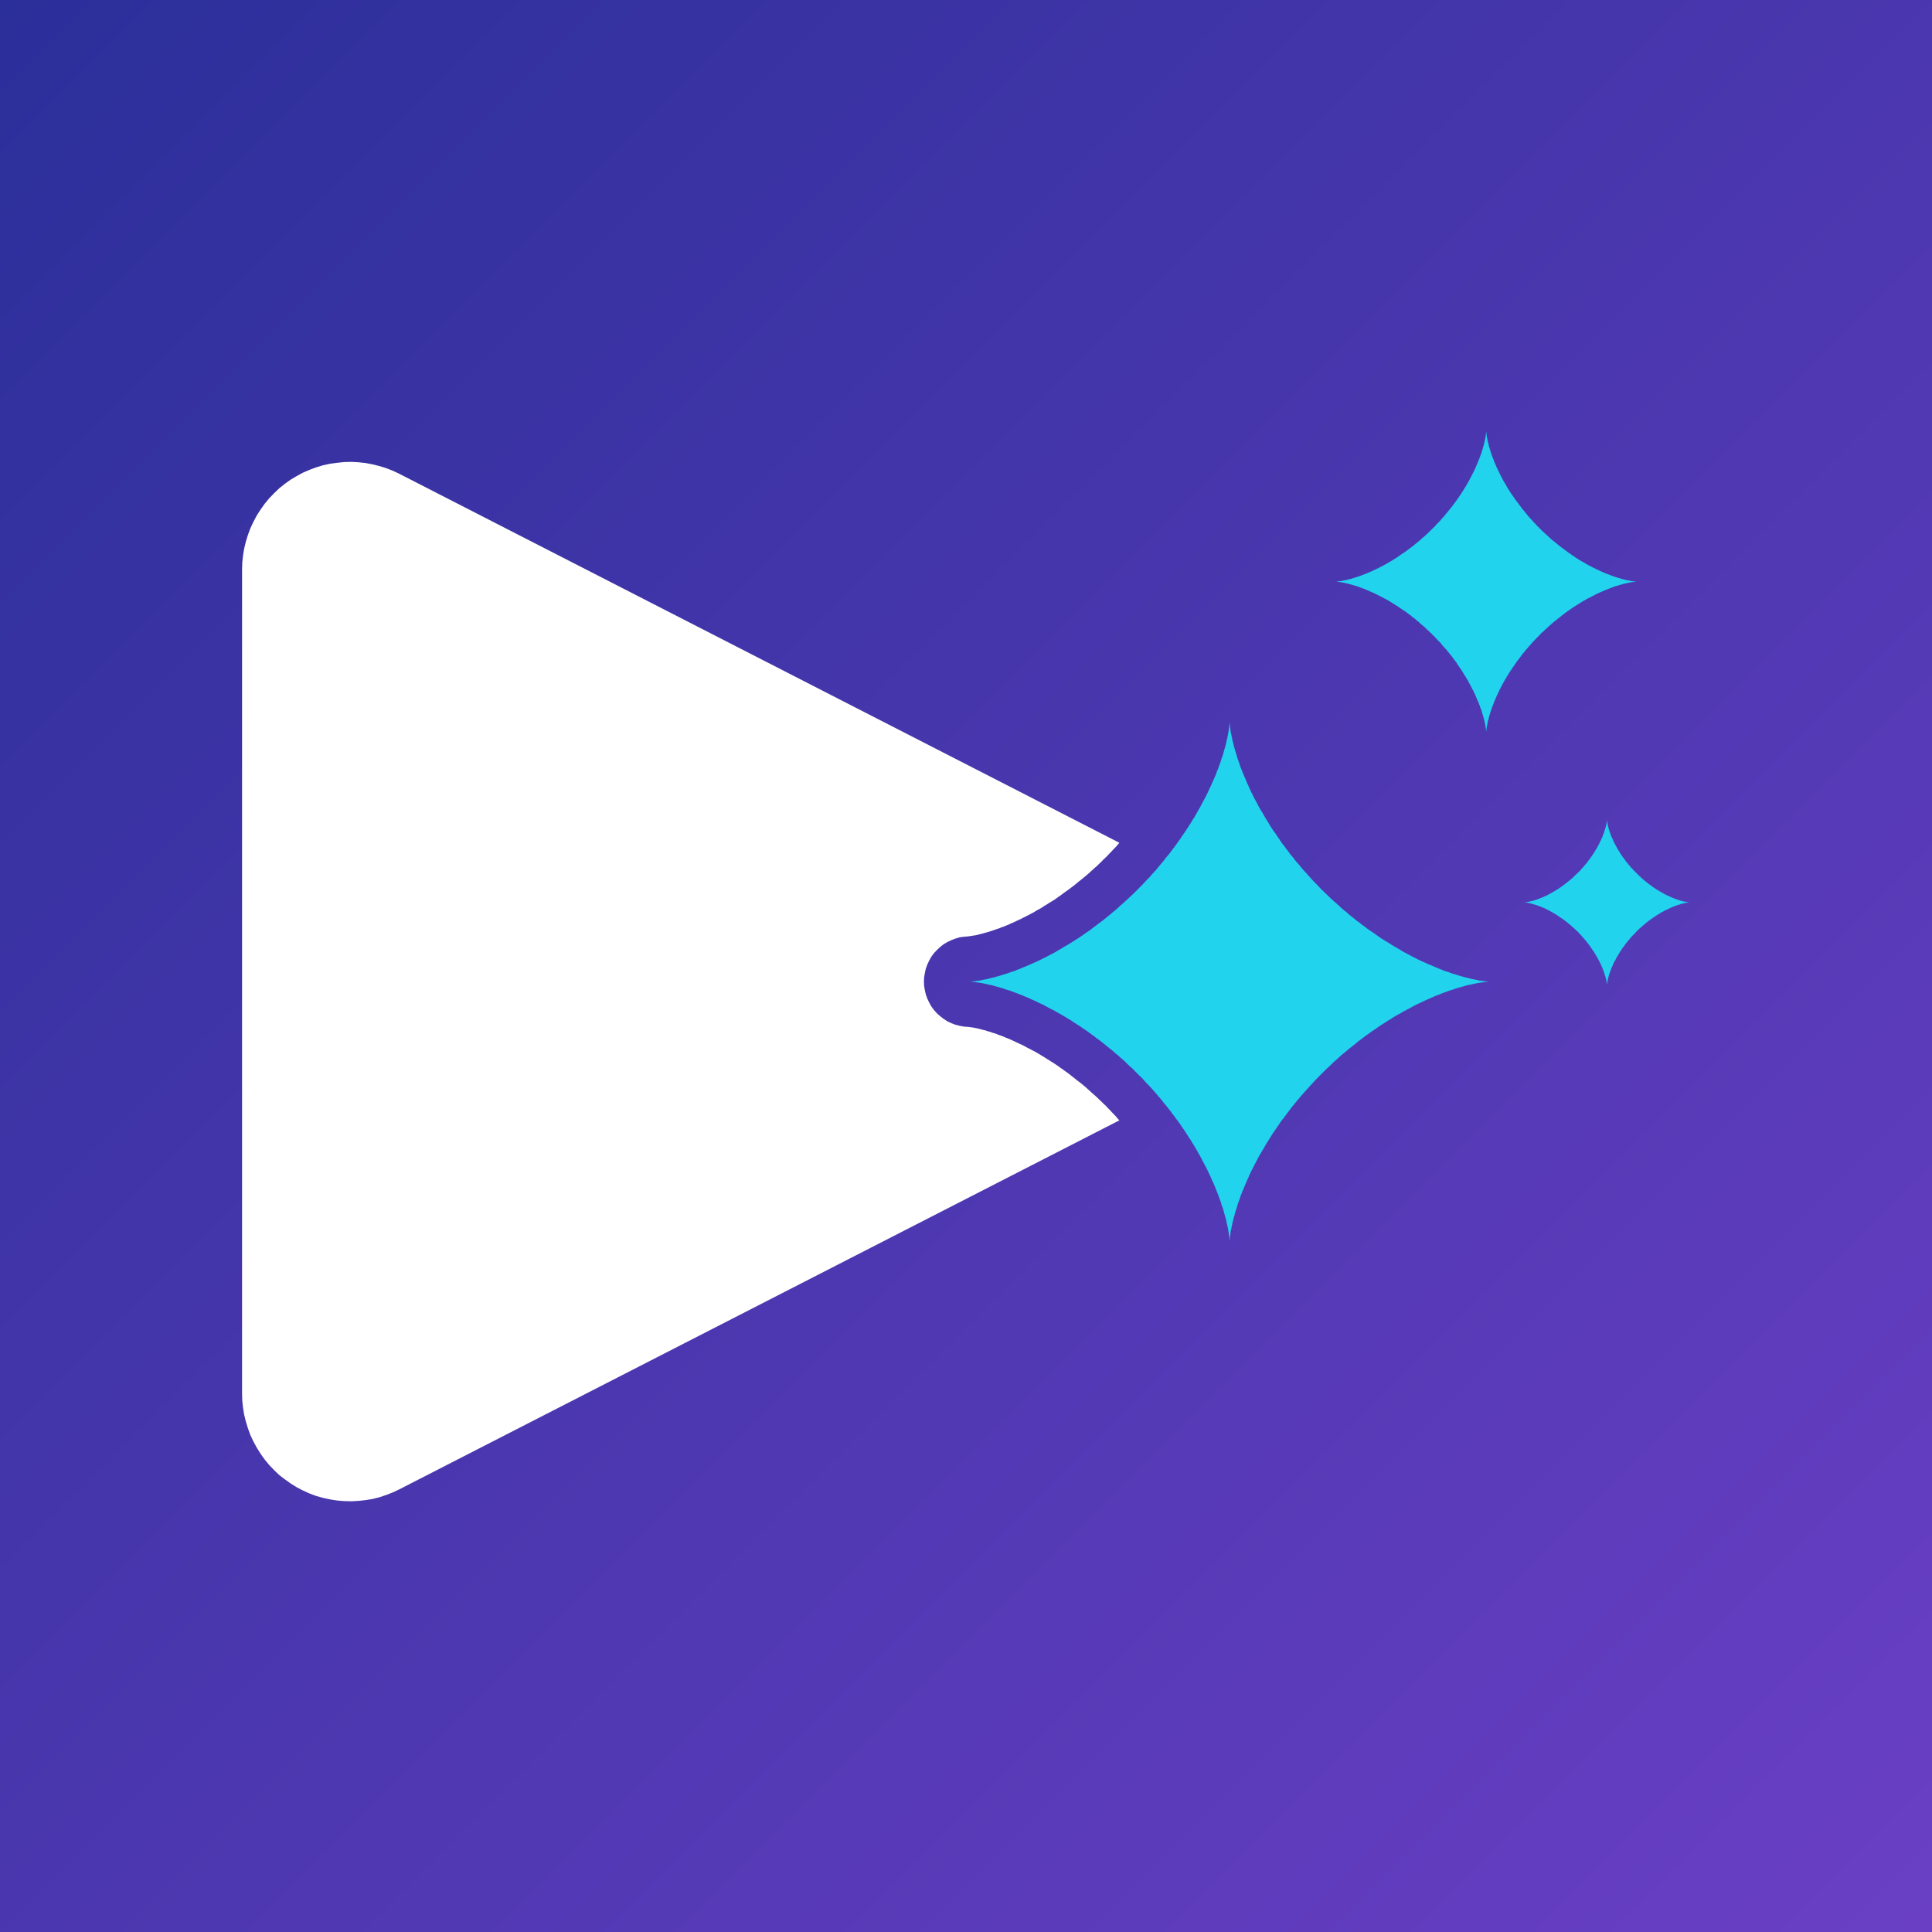
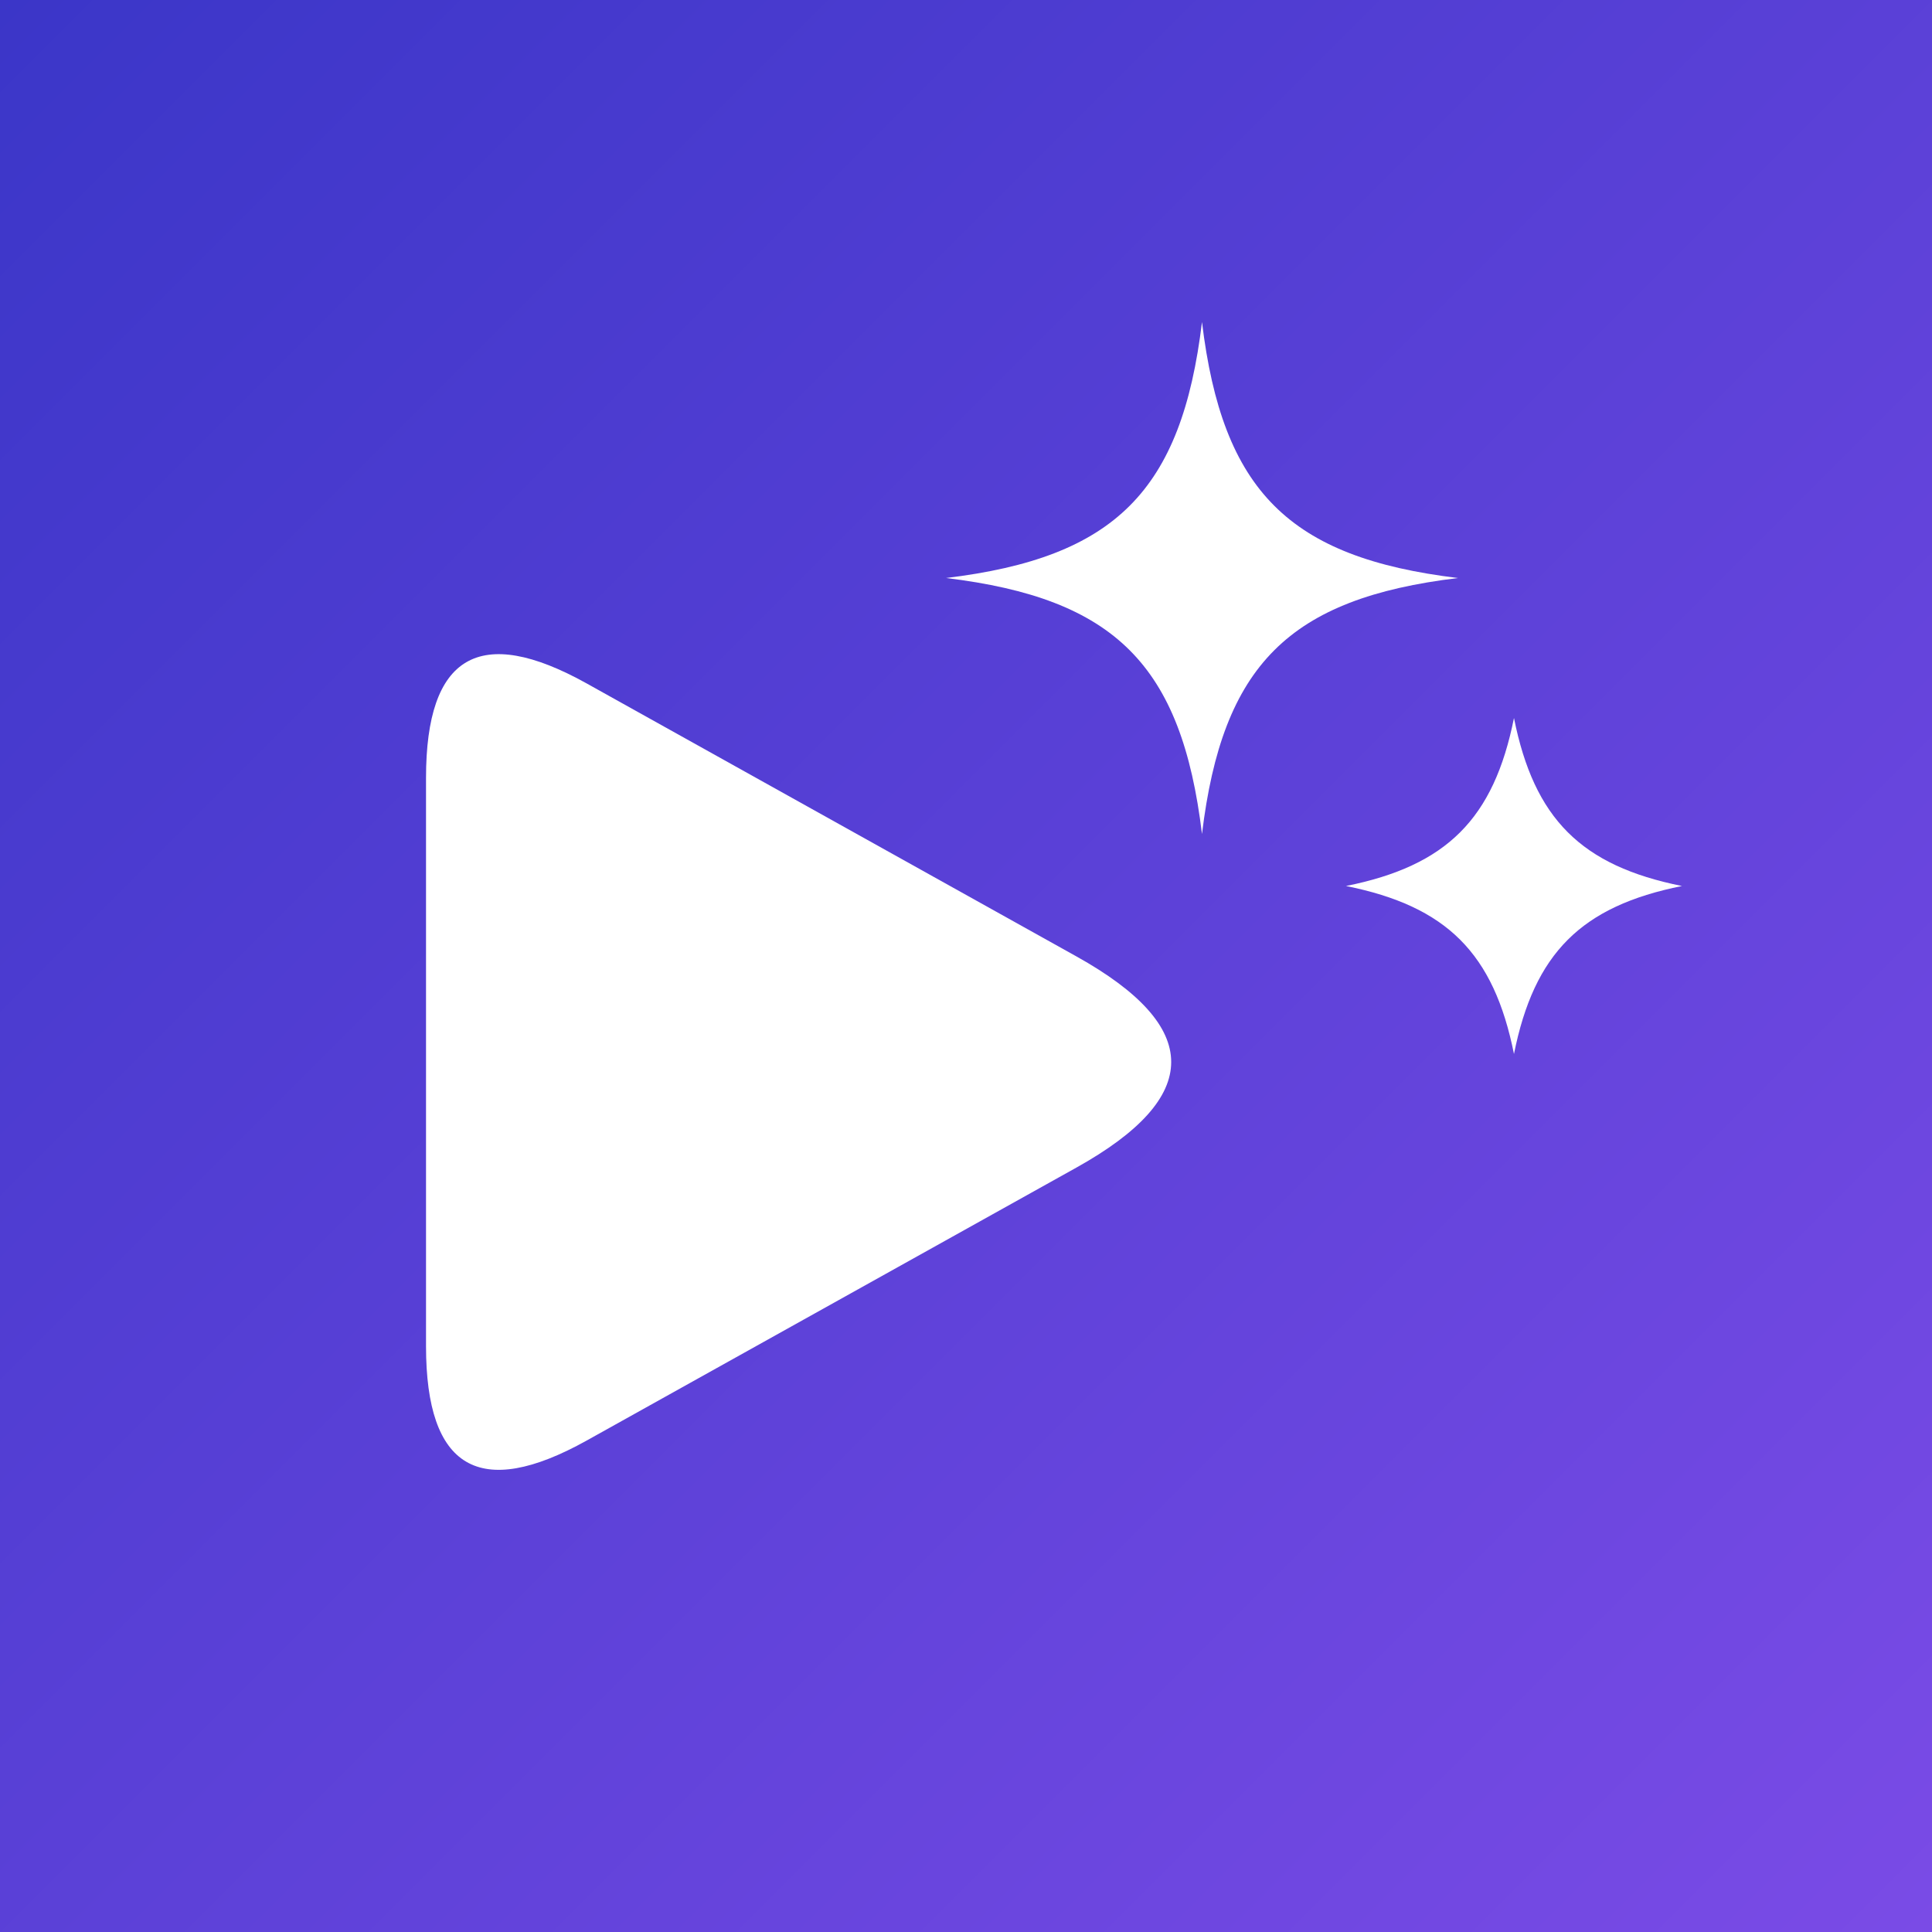
- <svg xmlns="http://www.w3.org/2000/svg" viewBox="0 0 1024 1024" width="1024" height="1024">
+ <svg xmlns="http://www.w3.org/2000/svg" viewBox="0 0 1024 1024">
  <defs>
    <linearGradient id="bg" gradientUnits="userSpaceOnUse" x1="0" y1="0" x2="1024" y2="1024">
-       <stop offset="0" stop-color="#2b2f9a" />
-       <stop offset="1" stop-color="#6a3fc4" />
+       <stop offset="0" stop-color="#3B36C8" />
+       <stop offset="1" stop-color="#7A4BE6" />
    </linearGradient>
  </defs>
  <rect width="1024" height="1024" fill="url(#bg)" />
-   <path fill-rule="evenodd" d="M208.2 249.5L204.6 248.1L201.0 247.0L197.4 246.1L193.7 245.4L189.9 245.0L186.2 244.8L182.4 244.9L178.6 245.3L174.9 245.8L171.2 246.6L167.6 247.7L164.1 249.0L160.6 250.5L157.3 252.3L154.1 254.2L151.0 256.4L148.0 258.8L145.3 261.4L142.7 264.1L140.3 267.0L138.1 270.1L136.1 273.2L134.3 276.6L132.7 280.0L131.4 283.5L130.3 287.1L129.4 290.8L128.8 294.5L128.4 298.3L128.3 302.0L128.3 738.5L128.4 742.3L128.8 746.0L129.4 749.8L130.3 753.4L131.4 757.0L132.7 760.6L134.3 764.0L136.1 767.3L138.1 770.5L140.3 773.6L142.7 776.5L145.3 779.2L148.0 781.8L151.0 784.1L154.1 786.3L157.3 788.3L160.6 790.0L164.1 791.6L167.6 792.9L171.2 793.9L174.9 794.7L178.6 795.3L182.4 795.6L186.2 795.7L189.9 795.5L193.7 795.1L197.4 794.5L201.0 793.6L204.6 792.4L208.2 791.0L211.6 789.4L593.3 593.8L592.5 593.0L591.5 591.8L590.4 590.6L589.3 589.5L588.2 588.3L587.1 587.2L586.0 586.0L584.8 584.9L583.7 583.8L582.5 582.7L581.4 581.6L580.2 580.5L579.0 579.5L577.8 578.4L576.7 577.4L575.5 576.3L574.3 575.3L573.1 574.3L571.8 573.3L570.6 572.4L569.4 571.4L568.2 570.5L567.0 569.5L565.8 568.6L564.5 567.7L563.3 566.8L562.1 566.0L560.9 565.1L559.7 564.3L558.5 563.5L557.2 562.7L556.0 561.9L554.8 561.2L553.6 560.4L552.4 559.7L551.3 559.0L550.1 558.3L548.9 557.6L547.8 557.0L546.6 556.4L545.5 555.8L544.3 555.2L543.2 554.6L542.1 554.0L541.0 553.5L539.9 553.0L538.8 552.5L537.8 552.0L536.7 551.5L535.7 551.0L534.7 550.6L533.7 550.2L532.7 549.8L531.8 549.4L530.8 549.0L529.9 548.7L529.0 548.4L528.1 548.0L527.3 547.7L526.4 547.5L525.6 547.2L524.8 546.9L524.0 546.7L523.3 546.5L522.5 546.2L521.8 546.0L521.1 545.9L520.5 545.7L519.8 545.5L519.2 545.4L518.7 545.2L518.1 545.1L517.6 545.0L517.1 544.9L516.6 544.8L516.2 544.7L515.7 544.6L515.4 544.6L515.0 544.5L514.7 544.5L514.4 544.4L514.1 544.4L513.9 544.4L513.6 544.3L513.5 544.3L513.3 544.3L513.2 544.3L513.1 544.3L513.1 544.3L513.0 544.3L513.2 544.3L510.8 544.1L508.6 543.7L506.3 543.1L504.2 542.3L502.1 541.3L500.1 540.0L498.3 538.6L496.6 537.1L495.0 535.3L493.6 533.4L492.5 531.4L491.5 529.3L490.7 527.1L490.2 524.9L489.8 522.6L489.7 520.3L489.8 518.0L490.2 515.7L490.7 513.4L491.5 511.2L492.5 509.1L493.6 507.1L495.0 505.2L496.6 503.5L498.3 501.9L500.1 500.5L502.1 499.3L504.2 498.3L506.3 497.5L508.6 496.8L510.8 496.5L513.2 496.3L513.0 496.3L513.1 496.3L513.1 496.3L513.2 496.3L513.3 496.3L513.5 496.3L513.6 496.2L513.9 496.2L514.1 496.2L514.4 496.1L514.7 496.1L515.0 496.0L515.4 496.0L515.7 495.9L516.2 495.8L516.6 495.8L517.1 495.7L517.6 495.6L518.1 495.5L518.7 495.3L519.2 495.2L519.8 495.0L520.5 494.9L521.1 494.7L521.8 494.5L522.5 494.3L523.3 494.1L524.0 493.9L524.8 493.6L525.6 493.4L526.4 493.1L527.3 492.8L528.1 492.5L529.0 492.2L529.9 491.9L530.8 491.5L531.8 491.2L532.7 490.8L533.7 490.4L534.7 490.0L535.7 489.5L536.7 489.1L537.8 488.6L538.8 488.1L539.9 487.6L541.0 487.1L542.1 486.5L543.2 486.0L544.3 485.4L545.5 484.8L546.6 484.2L547.8 483.6L548.9 482.9L550.1 482.2L551.3 481.6L552.4 480.9L553.6 480.1L554.8 479.4L556.0 478.6L557.2 477.9L558.5 477.1L559.7 476.3L560.9 475.4L562.1 474.6L563.3 473.7L564.5 472.8L565.8 471.9L567.0 471.0L568.2 470.1L569.4 469.2L570.6 468.2L571.8 467.2L573.1 466.2L574.3 465.2L575.5 464.2L576.7 463.2L577.8 462.2L579.0 461.1L580.2 460.0L581.4 459.0L582.5 457.9L583.7 456.8L584.8 455.6L586.0 454.5L587.1 453.4L588.2 452.2L589.3 451.1L590.4 449.9L591.5 448.8L592.5 447.6L593.3 446.7L211.6 251.1Z" fill="#ffffff" />
-   <path fill-rule="evenodd" d="M789.7 520.3L789.7 520.3L789.7 520.3L789.6 520.3L789.5 520.3L789.3 520.3L789.2 520.3L788.9 520.3L788.7 520.3L788.4 520.3L788.2 520.4L787.8 520.4L787.5 520.4L787.1 520.5L786.7 520.5L786.2 520.6L785.7 520.7L785.2 520.7L784.7 520.8L784.1 520.9L783.5 521.0L782.9 521.1L782.3 521.2L781.6 521.4L780.9 521.5L780.1 521.7L779.4 521.9L778.6 522.0L777.8 522.2L776.9 522.4L776.1 522.7L775.2 522.9L774.3 523.2L773.4 523.4L772.4 523.7L771.4 524.0L770.4 524.4L769.4 524.7L768.4 525.0L767.3 525.4L766.2 525.8L765.1 526.2L764.0 526.6L762.9 527.1L761.7 527.5L760.5 528.0L759.4 528.5L758.2 529.0L756.9 529.6L755.7 530.1L754.5 530.7L753.2 531.3L751.9 531.9L750.6 532.5L749.3 533.2L748.0 533.9L746.7 534.6L745.4 535.3L744.0 536.0L742.7 536.8L741.4 537.5L740.0 538.3L738.6 539.1L737.3 540.0L735.9 540.8L734.5 541.7L733.1 542.6L731.7 543.5L730.4 544.4L729.0 545.4L727.6 546.3L726.2 547.3L724.8 548.3L723.4 549.3L722.0 550.4L720.6 551.4L719.2 552.5L717.9 553.6L716.5 554.7L715.1 555.8L713.8 556.9L712.4 558.1L711.0 559.2L709.7 560.4L708.4 561.6L707.0 562.8L705.7 564.1L704.4 565.3L703.1 566.5L701.8 567.8L700.5 569.1L699.2 570.4L698.0 571.6L696.7 573.0L695.5 574.3L694.3 575.6L693.1 576.9L691.9 578.3L690.7 579.6L689.5 581.0L688.4 582.3L687.2 583.7L686.1 585.1L685.0 586.4L683.9 587.8L682.9 589.2L681.8 590.6L680.8 592.0L679.7 593.4L678.7 594.7L677.8 596.1L676.8 597.5L675.9 598.9L674.9 600.3L674.0 601.7L673.1 603.1L672.3 604.4L671.4 605.8L670.6 607.2L669.8 608.6L669.0 609.9L668.2 611.3L667.4 612.6L666.7 613.9L666.0 615.3L665.3 616.6L664.6 617.9L664.0 619.2L663.3 620.5L662.7 621.8L662.1 623.0L661.6 624.3L661.0 625.5L660.5 626.7L660.0 627.9L659.5 629.1L659.0 630.3L658.5 631.4L658.1 632.6L657.6 633.7L657.2 634.8L656.9 635.9L656.5 636.9L656.1 638.0L655.8 639.0L655.5 640.0L655.2 641.0L654.9 641.9L654.6 642.9L654.4 643.8L654.1 644.7L653.9 645.5L653.7 646.3L653.5 647.2L653.3 647.9L653.1 648.7L653.0 649.4L652.8 650.1L652.7 650.8L652.6 651.5L652.4 652.1L652.3 652.7L652.2 653.2L652.2 653.8L652.1 654.3L652.0 654.8L652.0 655.2L651.9 655.6L651.9 656.0L651.8 656.4L651.8 656.7L651.8 657.0L651.8 657.3L651.8 657.5L651.7 657.7L651.7 657.9L651.7 658.0L651.7 658.1L651.7 658.2L651.7 658.3L651.7 658.3L651.7 658.3L651.7 658.2L651.7 658.1L651.7 658.0L651.7 657.9L651.7 657.7L651.7 657.5L651.7 657.3L651.7 657.0L651.6 656.7L651.6 656.4L651.6 656.0L651.5 655.6L651.5 655.2L651.4 654.8L651.3 654.3L651.3 653.8L651.2 653.2L651.1 652.7L651.0 652.1L650.9 651.5L650.8 650.8L650.6 650.1L650.5 649.4L650.3 648.7L650.1 647.9L650.0 647.2L649.8 646.3L649.6 645.5L649.3 644.7L649.1 643.8L648.8 642.9L648.6 641.9L648.3 641.0L648.0 640.0L647.6 639.0L647.3 638.0L647.0 636.9L646.6 635.9L646.2 634.8L645.8 633.7L645.4 632.6L644.9 631.4L644.5 630.3L644.0 629.1L643.5 627.9L643.0 626.7L642.4 625.5L641.9 624.3L641.3 623.0L640.7 621.8L640.1 620.5L639.5 619.2L638.8 617.9L638.1 616.6L637.4 615.3L636.7 613.9L636.0 612.6L635.2 611.3L634.5 609.9L633.7 608.6L632.9 607.2L632.0 605.8L631.2 604.4L630.3 603.1L629.4 601.7L628.5 600.3L627.6 598.9L626.6 597.5L625.7 596.1L624.7 594.7L623.7 593.4L622.7 592.0L621.6 590.6L620.6 589.2L619.5 587.8L618.4 586.4L617.3 585.1L616.2 583.7L615.1 582.3L613.9 581.0L612.8 579.6L611.6 578.3L610.4 576.9L609.2 575.6L607.9 574.3L606.7 573.0L605.5 571.6L604.2 570.4L602.9 569.1L601.6 567.8L600.4 566.5L599.0 565.3L597.7 564.1L596.4 562.8L595.1 561.6L593.7 560.4L592.4 559.2L591.0 558.1L589.7 556.9L588.3 555.8L586.9 554.7L585.6 553.6L584.2 552.5L582.8 551.4L581.4 550.4L580.0 549.3L578.6 548.3L577.3 547.3L575.9 546.3L574.5 545.4L573.1 544.4L571.7 543.5L570.3 542.6L568.9 541.7L567.6 540.8L566.2 540.0L564.8 539.1L563.4 538.3L562.1 537.5L560.7 536.8L559.4 536.0L558.1 535.3L556.7 534.6L555.4 533.9L554.1 533.2L552.8 532.5L551.5 531.9L550.2 531.3L549.0 530.7L547.7 530.1L546.5 529.6L545.3 529.0L544.1 528.5L542.9 528.0L541.7 527.5L540.6 527.1L539.4 526.6L538.3 526.2L537.2 525.8L536.1 525.4L535.1 525.0L534.0 524.7L533.0 524.4L532.0 524.0L531.0 523.7L530.1 523.4L529.1 523.2L528.2 522.9L527.4 522.7L526.5 522.4L525.7 522.2L524.8 522.0L524.1 521.9L523.3 521.7L522.6 521.5L521.9 521.4L521.2 521.2L520.5 521.1L519.9 521.0L519.3 520.9L518.8 520.8L518.2 520.7L517.7 520.7L517.2 520.6L516.8 520.5L516.4 520.5L516.0 520.4L515.6 520.4L515.3 520.4L515.0 520.3L514.7 520.3L514.5 520.3L514.3 520.3L514.1 520.3L514.0 520.3L513.9 520.3L513.8 520.3L513.7 520.3L513.7 520.3L513.7 520.3L513.8 520.3L513.9 520.3L514.0 520.3L514.1 520.3L514.3 520.3L514.5 520.3L514.7 520.2L515.0 520.2L515.3 520.2L515.6 520.2L516.0 520.1L516.4 520.1L516.8 520.0L517.2 520.0L517.7 519.9L518.2 519.8L518.8 519.8L519.3 519.7L519.9 519.6L520.5 519.4L521.2 519.3L521.9 519.2L522.6 519.0L523.3 518.9L524.1 518.7L524.8 518.5L525.7 518.3L526.5 518.1L527.4 517.9L528.2 517.6L529.1 517.4L530.1 517.1L531.0 516.8L532.0 516.5L533.0 516.2L534.0 515.9L535.1 515.5L536.1 515.1L537.2 514.8L538.3 514.4L539.4 513.9L540.6 513.5L541.7 513.0L542.9 512.5L544.1 512.0L545.3 511.5L546.5 511.0L547.7 510.4L549.0 509.9L550.2 509.3L551.5 508.7L552.8 508.0L554.1 507.4L555.4 506.7L556.7 506.0L558.1 505.3L559.4 504.6L560.7 503.8L562.1 503.0L563.4 502.2L564.8 501.4L566.2 500.6L567.6 499.7L568.9 498.9L570.3 498.0L571.7 497.1L573.1 496.2L574.5 495.2L575.9 494.2L577.3 493.3L578.6 492.3L580.0 491.2L581.4 490.2L582.8 489.1L584.2 488.1L585.6 487.0L586.9 485.9L588.3 484.8L589.7 483.6L591.0 482.5L592.4 481.3L593.7 480.1L595.1 478.9L596.4 477.7L597.7 476.5L599.0 475.3L600.4 474.0L601.6 472.8L602.9 471.5L604.2 470.2L605.5 468.9L606.7 467.6L607.9 466.3L609.2 465.0L610.4 463.6L611.6 462.3L612.8 461.0L613.9 459.6L615.1 458.2L616.2 456.9L617.3 455.5L618.4 454.1L619.5 452.8L620.6 451.4L621.6 450.0L622.7 448.6L623.7 447.2L624.7 445.8L625.7 444.4L626.6 443.0L627.6 441.6L628.5 440.3L629.4 438.9L630.3 437.5L631.2 436.1L632.0 434.7L632.9 433.4L633.7 432.0L634.5 430.6L635.2 429.3L636.0 428.0L636.7 426.6L637.4 425.3L638.1 424.0L638.8 422.7L639.5 421.4L640.1 420.1L640.7 418.8L641.3 417.5L641.9 416.3L642.4 415.1L643.0 413.8L643.5 412.6L644.0 411.5L644.5 410.3L644.9 409.1L645.4 408.0L645.8 406.9L646.2 405.8L646.6 404.7L647.0 403.6L647.3 402.6L647.6 401.6L648.0 400.6L648.3 399.6L648.6 398.6L648.8 397.7L649.1 396.8L649.3 395.9L649.6 395.1L649.8 394.2L650.0 393.4L650.1 392.6L650.3 391.9L650.5 391.1L650.6 390.4L650.8 389.7L650.9 389.1L651.0 388.5L651.1 387.9L651.2 387.3L651.3 386.8L651.3 386.3L651.4 385.8L651.5 385.3L651.5 384.9L651.6 384.5L651.6 384.2L651.6 383.9L651.7 383.6L651.7 383.3L651.7 383.1L651.7 382.8L651.7 382.7L651.7 382.5L651.7 382.4L651.7 382.3L651.7 382.3L651.7 382.3L651.7 382.3L651.7 382.3L651.7 382.4L651.7 382.5L651.7 382.7L651.7 382.8L651.8 383.1L651.8 383.3L651.8 383.6L651.8 383.9L651.8 384.2L651.9 384.5L651.9 384.9L652.0 385.3L652.0 385.8L652.1 386.3L652.2 386.8L652.2 387.3L652.3 387.9L652.4 388.5L652.6 389.1L652.7 389.7L652.8 390.4L653.0 391.1L653.1 391.9L653.3 392.6L653.5 393.4L653.7 394.2L653.9 395.1L654.1 395.9L654.4 396.8L654.6 397.7L654.9 398.6L655.2 399.6L655.5 400.6L655.8 401.6L656.1 402.6L656.5 403.6L656.9 404.7L657.2 405.8L657.6 406.9L658.1 408.0L658.5 409.1L659.0 410.3L659.5 411.5L660.0 412.6L660.5 413.8L661.0 415.1L661.6 416.3L662.1 417.5L662.7 418.8L663.3 420.1L664.0 421.4L664.6 422.7L665.3 424.0L666.0 425.3L666.7 426.6L667.4 428.0L668.2 429.3L669.0 430.6L669.8 432.0L670.6 433.4L671.4 434.7L672.3 436.1L673.1 437.5L674.0 438.9L674.9 440.3L675.9 441.6L676.8 443.0L677.8 444.4L678.7 445.8L679.7 447.2L680.8 448.6L681.8 450.0L682.9 451.4L683.9 452.8L685.0 454.1L686.1 455.5L687.2 456.9L688.4 458.2L689.5 459.6L690.7 461.0L691.9 462.3L693.1 463.6L694.3 465.0L695.5 466.3L696.7 467.6L698.0 468.9L699.2 470.2L700.5 471.5L701.8 472.8L703.1 474.0L704.4 475.3L705.7 476.5L707.0 477.7L708.4 478.9L709.7 480.1L711.0 481.3L712.4 482.5L713.8 483.6L715.1 484.8L716.5 485.9L717.9 487.0L719.2 488.1L720.6 489.1L722.0 490.2L723.4 491.2L724.8 492.3L726.2 493.3L727.6 494.2L729.0 495.2L730.4 496.2L731.7 497.1L733.1 498.0L734.5 498.9L735.9 499.7L737.3 500.6L738.6 501.4L740.0 502.2L741.4 503.0L742.7 503.8L744.0 504.6L745.4 505.3L746.7 506.0L748.0 506.7L749.3 507.4L750.6 508.0L751.9 508.7L753.2 509.3L754.5 509.9L755.7 510.4L756.9 511.0L758.2 511.5L759.4 512.0L760.5 512.5L761.7 513.0L762.9 513.5L764.0 513.9L765.1 514.4L766.2 514.8L767.3 515.1L768.4 515.5L769.4 515.9L770.4 516.2L771.4 516.5L772.4 516.8L773.4 517.1L774.3 517.4L775.2 517.6L776.1 517.9L776.9 518.1L777.8 518.3L778.6 518.5L779.4 518.7L780.1 518.9L780.9 519.0L781.6 519.2L782.3 519.3L782.9 519.4L783.5 519.6L784.1 519.7L784.7 519.8L785.2 519.8L785.7 519.9L786.2 520.0L786.7 520.0L787.1 520.1L787.5 520.1L787.8 520.2L788.2 520.2L788.4 520.2L788.7 520.2L788.9 520.3L789.2 520.3L789.3 520.3L789.5 520.3L789.6 520.3L789.7 520.3L789.7 520.3Z" fill="#22d3ee" />
-   <path fill-rule="evenodd" d="M867.7 308.3L867.7 308.3L867.7 308.3L867.6 308.3L867.6 308.3L867.5 308.3L867.4 308.3L867.3 308.3L867.1 308.3L867.0 308.3L866.8 308.3L866.6 308.4L866.4 308.4L866.2 308.4L865.9 308.4L865.7 308.5L865.4 308.5L865.1 308.5L864.8 308.6L864.5 308.6L864.1 308.7L863.8 308.8L863.4 308.8L863.0 308.9L862.6 309.0L862.2 309.1L861.7 309.2L861.3 309.3L860.8 309.4L860.3 309.5L859.8 309.7L859.3 309.8L858.8 310.0L858.2 310.1L857.7 310.3L857.1 310.5L856.5 310.6L855.9 310.8L855.3 311.0L854.7 311.3L854.1 311.5L853.5 311.7L852.8 312.0L852.2 312.2L851.5 312.5L850.8 312.8L850.1 313.1L849.4 313.4L848.7 313.7L848.0 314.0L847.3 314.3L846.5 314.7L845.8 315.0L845.1 315.4L844.3 315.8L843.6 316.2L842.8 316.6L842.0 317.0L841.2 317.4L840.5 317.8L839.7 318.3L838.9 318.7L838.1 319.2L837.3 319.7L836.5 320.2L835.7 320.7L834.9 321.2L834.1 321.7L833.3 322.3L832.5 322.8L831.7 323.4L830.9 323.9L830.1 324.5L829.3 325.1L828.5 325.7L827.7 326.3L826.9 327.0L826.1 327.6L825.3 328.2L824.5 328.9L823.7 329.5L822.9 330.2L822.1 330.9L821.3 331.6L820.6 332.2L819.8 333.0L819.0 333.7L818.3 334.4L817.5 335.1L816.7 335.8L816.0 336.6L815.3 337.3L814.5 338.1L813.8 338.8L813.1 339.6L812.4 340.3L811.7 341.1L811.0 341.9L810.3 342.7L809.6 343.5L809.0 344.2L808.3 345.0L807.7 345.8L807.0 346.6L806.4 347.4L805.8 348.2L805.2 349.0L804.6 349.8L804.0 350.6L803.4 351.4L802.8 352.3L802.3 353.1L801.7 353.9L801.2 354.7L800.6 355.5L800.1 356.3L799.6 357.1L799.1 357.9L798.6 358.7L798.2 359.5L797.7 360.2L797.3 361.0L796.8 361.8L796.4 362.6L796.0 363.3L795.6 364.1L795.2 364.9L794.8 365.6L794.5 366.4L794.1 367.1L793.8 367.8L793.4 368.6L793.1 369.3L792.8 370.0L792.5 370.7L792.2 371.4L791.9 372.0L791.7 372.7L791.4 373.4L791.2 374.0L790.9 374.7L790.7 375.3L790.5 375.9L790.3 376.5L790.1 377.1L789.9 377.7L789.7 378.2L789.6 378.8L789.4 379.3L789.2 379.9L789.1 380.4L789.0 380.9L788.9 381.4L788.7 381.8L788.6 382.3L788.5 382.7L788.4 383.2L788.4 383.6L788.3 384.0L788.2 384.3L788.1 384.7L788.1 385.0L788.0 385.4L788.0 385.7L787.9 386.0L787.9 386.2L787.9 386.5L787.8 386.7L787.8 387.0L787.8 387.2L787.8 387.4L787.8 387.5L787.7 387.7L787.7 387.8L787.7 388.0L787.7 388.1L787.7 388.1L787.7 388.2L787.7 388.2L787.7 388.3L787.7 388.3L787.7 388.3L787.7 388.2L787.7 388.2L787.7 388.1L787.7 388.1L787.7 388.0L787.7 387.8L787.7 387.7L787.7 387.5L787.7 387.4L787.6 387.2L787.6 387.0L787.6 386.7L787.6 386.5L787.5 386.2L787.5 386.0L787.5 385.7L787.4 385.4L787.4 385.0L787.3 384.7L787.2 384.3L787.2 384.0L787.1 383.6L787.0 383.2L786.9 382.7L786.8 382.3L786.7 381.8L786.6 381.4L786.5 380.9L786.3 380.4L786.2 379.9L786.0 379.3L785.9 378.8L785.7 378.2L785.5 377.7L785.4 377.1L785.2 376.5L785.0 375.9L784.7 375.3L784.5 374.7L784.3 374.0L784.0 373.4L783.8 372.7L783.5 372.0L783.2 371.4L782.9 370.7L782.6 370.0L782.3 369.3L782.0 368.6L781.7 367.8L781.3 367.1L781.0 366.4L780.6 365.6L780.2 364.9L779.8 364.1L779.4 363.3L779.0 362.6L778.6 361.8L778.2 361.0L777.7 360.2L777.3 359.5L776.8 358.7L776.3 357.9L775.8 357.1L775.3 356.3L774.8 355.5L774.3 354.7L773.7 353.9L773.2 353.1L772.6 352.3L772.1 351.4L771.5 350.6L770.9 349.8L770.3 349.0L769.7 348.2L769.1 347.4L768.4 346.6L767.8 345.8L767.1 345.0L766.5 344.2L765.8 343.5L765.1 342.7L764.4 341.9L763.8 341.1L763.1 340.3L762.3 339.6L761.6 338.8L760.9 338.1L760.2 337.3L759.4 336.6L758.7 335.8L757.9 335.1L757.2 334.4L756.4 333.7L755.7 333.0L754.9 332.2L754.1 331.6L753.3 330.9L752.5 330.2L751.8 329.5L751.0 328.9L750.2 328.2L749.4 327.6L748.6 327.0L747.8 326.3L747.0 325.7L746.2 325.1L745.4 324.5L744.6 323.9L743.7 323.4L742.9 322.8L742.1 322.3L741.3 321.7L740.5 321.2L739.7 320.7L738.9 320.2L738.1 319.7L737.3 319.2L736.5 318.7L735.8 318.3L735.0 317.8L734.2 317.4L733.4 317.0L732.7 316.6L731.9 316.2L731.1 315.8L730.4 315.4L729.6 315.0L728.9 314.7L728.2 314.3L727.4 314.0L726.7 313.7L726.0 313.4L725.3 313.1L724.6 312.8L724.0 312.5L723.3 312.2L722.6 312.0L722.0 311.7L721.3 311.5L720.7 311.3L720.1 311.0L719.5 310.8L718.9 310.6L718.3 310.5L717.8 310.3L717.2 310.1L716.7 310.0L716.1 309.8L715.6 309.7L715.1 309.5L714.6 309.4L714.2 309.3L713.7 309.2L713.3 309.1L712.9 309.0L712.4 308.9L712.0 308.8L711.7 308.8L711.3 308.7L711.0 308.6L710.6 308.6L710.3 308.5L710.0 308.5L709.8 308.5L709.5 308.4L709.3 308.4L709.0 308.4L708.8 308.4L708.6 308.3L708.5 308.3L708.3 308.3L708.2 308.3L708.0 308.3L707.9 308.3L707.9 308.3L707.8 308.3L707.8 308.3L707.7 308.3L707.7 308.3L707.7 308.3L707.8 308.3L707.8 308.3L707.9 308.3L707.9 308.3L708.0 308.3L708.2 308.3L708.3 308.3L708.5 308.2L708.6 308.2L708.8 308.2L709.0 308.2L709.3 308.2L709.5 308.1L709.8 308.1L710.0 308.1L710.3 308.0L710.6 308.0L711.0 307.9L711.3 307.9L711.7 307.8L712.0 307.7L712.4 307.6L712.9 307.6L713.3 307.5L713.7 307.4L714.2 307.3L714.6 307.1L715.1 307.0L715.6 306.9L716.1 306.8L716.7 306.6L717.2 306.4L717.8 306.3L718.3 306.1L718.9 305.9L719.5 305.7L720.1 305.5L720.7 305.3L721.3 305.1L722.0 304.8L722.6 304.6L723.3 304.3L724.0 304.1L724.6 303.8L725.3 303.5L726.0 303.2L726.7 302.9L727.4 302.6L728.2 302.2L728.9 301.9L729.6 301.5L730.4 301.2L731.1 300.8L731.9 300.4L732.7 300.0L733.4 299.6L734.2 299.2L735.0 298.7L735.8 298.3L736.5 297.8L737.3 297.4L738.1 296.9L738.9 296.4L739.7 295.9L740.5 295.4L741.3 294.8L742.1 294.3L742.9 293.7L743.7 293.2L744.6 292.6L745.4 292.0L746.2 291.4L747.0 290.8L747.8 290.2L748.6 289.6L749.4 289.0L750.2 288.3L751.0 287.7L751.8 287.0L752.5 286.4L753.3 285.7L754.1 285.0L754.9 284.3L755.7 283.6L756.4 282.9L757.2 282.2L757.9 281.5L758.7 280.7L759.4 280.0L760.2 279.3L760.9 278.5L761.6 277.7L762.3 277.0L763.1 276.2L763.8 275.4L764.4 274.7L765.1 273.9L765.8 273.1L766.5 272.3L767.1 271.5L767.8 270.7L768.4 269.9L769.1 269.1L769.7 268.3L770.3 267.5L770.9 266.7L771.5 265.9L772.1 265.1L772.6 264.3L773.2 263.5L773.7 262.7L774.3 261.9L774.8 261.1L775.3 260.3L775.8 259.5L776.3 258.7L776.8 257.9L777.3 257.1L777.7 256.3L778.2 255.5L778.6 254.8L779.0 254.0L779.4 253.2L779.8 252.5L780.2 251.7L780.6 250.9L781.0 250.2L781.3 249.5L781.7 248.7L782.0 248.0L782.3 247.3L782.6 246.6L782.9 245.9L783.2 245.2L783.5 244.5L783.8 243.8L784.0 243.2L784.3 242.5L784.5 241.9L784.7 241.3L785.0 240.7L785.2 240.1L785.4 239.5L785.5 238.9L785.7 238.3L785.9 237.8L786.0 237.2L786.2 236.7L786.3 236.2L786.5 235.7L786.6 235.2L786.7 234.7L786.8 234.3L786.9 233.8L787.0 233.4L787.1 233.0L787.2 232.6L787.2 232.2L787.3 231.9L787.4 231.5L787.4 231.2L787.5 230.9L787.5 230.6L787.5 230.3L787.6 230.1L787.6 229.8L787.6 229.6L787.6 229.4L787.7 229.2L787.7 229.0L787.7 228.9L787.7 228.7L787.7 228.6L787.7 228.5L787.7 228.4L787.7 228.4L787.7 228.3L787.7 228.3L787.7 228.3L787.7 228.3L787.7 228.3L787.7 228.4L787.7 228.4L787.7 228.5L787.7 228.6L787.7 228.7L787.7 228.9L787.8 229.0L787.8 229.2L787.8 229.4L787.8 229.6L787.8 229.8L787.9 230.1L787.9 230.3L787.9 230.6L788.0 230.9L788.0 231.2L788.1 231.5L788.1 231.9L788.2 232.2L788.3 232.6L788.4 233.0L788.4 233.4L788.5 233.8L788.6 234.3L788.7 234.7L788.9 235.2L789.0 235.7L789.1 236.2L789.2 236.7L789.4 237.2L789.6 237.8L789.7 238.3L789.9 238.9L790.1 239.5L790.3 240.1L790.5 240.7L790.7 241.3L790.9 241.9L791.2 242.5L791.4 243.2L791.7 243.8L791.9 244.5L792.2 245.2L792.5 245.9L792.8 246.6L793.1 247.3L793.4 248.0L793.8 248.7L794.1 249.5L794.5 250.2L794.8 250.9L795.2 251.7L795.6 252.5L796.0 253.2L796.4 254.0L796.8 254.8L797.3 255.5L797.7 256.3L798.2 257.1L798.6 257.9L799.1 258.7L799.6 259.5L800.1 260.3L800.6 261.1L801.2 261.9L801.7 262.7L802.3 263.5L802.8 264.3L803.4 265.1L804.0 265.9L804.6 266.7L805.2 267.5L805.8 268.3L806.4 269.1L807.0 269.9L807.7 270.7L808.3 271.5L809.0 272.3L809.6 273.1L810.3 273.9L811.0 274.7L811.7 275.4L812.4 276.2L813.1 277.0L813.8 277.7L814.5 278.5L815.3 279.3L816.0 280.0L816.7 280.7L817.5 281.5L818.3 282.2L819.0 282.9L819.8 283.6L820.6 284.3L821.3 285.0L822.1 285.7L822.9 286.4L823.7 287.0L824.5 287.7L825.3 288.3L826.1 289.0L826.9 289.6L827.7 290.2L828.5 290.8L829.3 291.4L830.1 292.0L830.9 292.6L831.7 293.2L832.5 293.7L833.3 294.3L834.1 294.8L834.9 295.4L835.7 295.9L836.5 296.4L837.3 296.9L838.1 297.4L838.9 297.8L839.7 298.3L840.5 298.7L841.2 299.2L842.0 299.6L842.8 300.0L843.6 300.4L844.3 300.8L845.1 301.2L845.8 301.5L846.5 301.9L847.3 302.2L848.0 302.6L848.7 302.9L849.4 303.2L850.1 303.5L850.8 303.8L851.5 304.1L852.2 304.3L852.8 304.6L853.5 304.8L854.1 305.1L854.7 305.3L855.3 305.5L855.9 305.7L856.5 305.9L857.1 306.1L857.7 306.3L858.2 306.4L858.8 306.6L859.3 306.8L859.8 306.9L860.3 307.0L860.8 307.1L861.3 307.3L861.7 307.4L862.2 307.5L862.6 307.6L863.0 307.6L863.4 307.7L863.8 307.8L864.1 307.9L864.5 307.9L864.8 308.0L865.1 308.0L865.4 308.1L865.7 308.1L865.9 308.1L866.2 308.2L866.4 308.2L866.6 308.2L866.8 308.2L867.0 308.2L867.1 308.3L867.3 308.3L867.4 308.3L867.5 308.3L867.6 308.3L867.6 308.3L867.7 308.3L867.7 308.3Z" fill="#22d3ee" />
-   <path fill-rule="evenodd" d="M895.7 478.3L895.7 478.3L895.7 478.3L895.7 478.3L895.6 478.3L895.6 478.3L895.5 478.3L895.5 478.3L895.4 478.3L895.3 478.3L895.2 478.3L895.1 478.3L895.0 478.3L894.9 478.3L894.7 478.4L894.6 478.4L894.4 478.4L894.3 478.4L894.1 478.5L893.9 478.5L893.7 478.5L893.5 478.5L893.3 478.6L893.1 478.6L892.9 478.7L892.7 478.7L892.4 478.8L892.2 478.8L891.9 478.9L891.6 479.0L891.4 479.0L891.1 479.1L890.8 479.2L890.5 479.3L890.2 479.4L889.9 479.5L889.6 479.6L889.2 479.7L888.9 479.8L888.6 479.9L888.2 480.0L887.9 480.2L887.5 480.3L887.2 480.4L886.8 480.6L886.4 480.7L886.0 480.9L885.7 481.1L885.3 481.2L884.9 481.4L884.5 481.6L884.1 481.8L883.7 482.0L883.3 482.2L882.8 482.4L882.4 482.6L882.0 482.8L881.6 483.1L881.2 483.3L880.7 483.5L880.3 483.8L879.9 484.0L879.4 484.3L879.0 484.6L878.6 484.8L878.1 485.1L877.7 485.4L877.2 485.7L876.8 486.0L876.3 486.3L875.9 486.6L875.5 486.9L875.0 487.2L874.6 487.5L874.1 487.9L873.7 488.2L873.3 488.5L872.8 488.9L872.4 489.2L871.9 489.6L871.5 490.0L871.1 490.3L870.6 490.7L870.2 491.1L869.8 491.5L869.4 491.8L868.9 492.2L868.5 492.6L868.1 493.0L867.7 493.4L867.3 493.8L866.9 494.2L866.5 494.7L866.1 495.1L865.7 495.5L865.3 495.9L864.9 496.3L864.5 496.8L864.1 497.2L863.8 497.6L863.4 498.1L863.0 498.5L862.7 498.9L862.3 499.4L862.0 499.8L861.6 500.3L861.3 500.7L861.0 501.1L860.7 501.6L860.3 502.0L860.0 502.5L859.7 502.9L859.4 503.4L859.1 503.8L858.8 504.2L858.5 504.7L858.3 505.1L858.0 505.6L857.7 506.0L857.5 506.4L857.2 506.9L857.0 507.3L856.7 507.7L856.5 508.1L856.3 508.6L856.1 509.0L855.8 509.4L855.6 509.8L855.4 510.2L855.2 510.6L855.0 511.0L854.9 511.4L854.7 511.8L854.5 512.2L854.3 512.6L854.2 513.0L854.0 513.4L853.9 513.7L853.7 514.1L853.6 514.4L853.5 514.8L853.4 515.1L853.2 515.5L853.1 515.8L853.0 516.1L852.9 516.5L852.8 516.8L852.7 517.1L852.6 517.4L852.6 517.7L852.5 517.9L852.4 518.2L852.3 518.5L852.3 518.7L852.2 519.0L852.2 519.2L852.1 519.5L852.1 519.7L852.0 519.9L852.0 520.1L852.0 520.3L851.9 520.5L851.9 520.7L851.9 520.8L851.8 521.0L851.8 521.2L851.8 521.3L851.8 521.4L851.8 521.6L851.8 521.7L851.7 521.8L851.7 521.9L851.7 522.0L851.7 522.0L851.7 522.1L851.7 522.2L851.7 522.2L851.7 522.2L851.7 522.3L851.7 522.3L851.7 522.3L851.7 522.3L851.7 522.3L851.7 522.2L851.7 522.2L851.7 522.2L851.7 522.1L851.7 522.0L851.7 522.0L851.7 521.9L851.7 521.8L851.7 521.7L851.7 521.6L851.7 521.4L851.6 521.3L851.6 521.2L851.6 521.0L851.6 520.8L851.6 520.7L851.5 520.5L851.5 520.3L851.5 520.1L851.4 519.9L851.4 519.7L851.3 519.5L851.3 519.2L851.2 519.0L851.2 518.7L851.1 518.5L851.0 518.2L851.0 517.9L850.9 517.7L850.8 517.4L850.7 517.1L850.6 516.8L850.5 516.5L850.4 516.1L850.3 515.8L850.2 515.5L850.1 515.1L850.0 514.8L849.8 514.4L849.7 514.1L849.6 513.7L849.4 513.4L849.3 513.0L849.1 512.6L848.9 512.2L848.8 511.8L848.6 511.4L848.4 511.0L848.2 510.6L848.0 510.2L847.8 509.8L847.6 509.4L847.4 509.0L847.2 508.6L846.9 508.1L846.7 507.7L846.5 507.3L846.2 506.9L846.0 506.4L845.7 506.0L845.4 505.6L845.2 505.1L844.9 504.7L844.6 504.2L844.3 503.8L844.0 503.4L843.7 502.9L843.4 502.5L843.1 502.0L842.8 501.6L842.5 501.1L842.1 500.7L841.8 500.3L841.5 499.8L841.1 499.4L840.8 498.9L840.4 498.5L840.0 498.1L839.7 497.6L839.3 497.2L838.9 496.8L838.5 496.3L838.2 495.9L837.8 495.5L837.4 495.1L837.0 494.7L836.6 494.2L836.2 493.8L835.8 493.4L835.3 493.0L834.9 492.6L834.5 492.2L834.1 491.8L833.7 491.5L833.2 491.1L832.8 490.7L832.4 490.3L831.9 490.0L831.5 489.6L831.1 489.2L830.6 488.9L830.2 488.5L829.7 488.2L829.3 487.9L828.9 487.5L828.4 487.2L828.0 486.9L827.5 486.6L827.1 486.3L826.6 486.0L826.2 485.7L825.8 485.4L825.3 485.1L824.9 484.8L824.4 484.6L824.0 484.3L823.6 484.0L823.1 483.8L822.7 483.5L822.3 483.3L821.9 483.1L821.4 482.8L821.0 482.6L820.6 482.4L820.2 482.2L819.8 482.0L819.4 481.8L819.0 481.6L818.6 481.4L818.2 481.2L817.8 481.1L817.4 480.9L817.0 480.7L816.6 480.6L816.3 480.4L815.9 480.3L815.6 480.2L815.2 480.0L814.9 479.9L814.5 479.8L814.2 479.7L813.9 479.6L813.6 479.5L813.2 479.4L812.9 479.3L812.6 479.2L812.3 479.1L812.1 479.0L811.8 479.0L811.5 478.9L811.3 478.8L811.0 478.8L810.8 478.7L810.5 478.7L810.3 478.6L810.1 478.6L809.9 478.5L809.7 478.5L809.5 478.5L809.3 478.5L809.2 478.4L809.0 478.4L808.8 478.4L808.7 478.4L808.6 478.3L808.4 478.3L808.3 478.3L808.2 478.3L808.1 478.3L808.0 478.3L808.0 478.3L807.9 478.3L807.8 478.3L807.8 478.3L807.8 478.3L807.7 478.3L807.7 478.3L807.7 478.3L807.7 478.3L807.7 478.3L807.8 478.3L807.8 478.3L807.8 478.3L807.9 478.3L808.0 478.3L808.0 478.3L808.1 478.3L808.2 478.3L808.3 478.2L808.4 478.2L808.6 478.2L808.7 478.2L808.8 478.2L809.0 478.2L809.2 478.1L809.3 478.1L809.5 478.1L809.7 478.1L809.9 478.0L810.1 478.0L810.3 477.9L810.5 477.9L810.8 477.8L811.0 477.8L811.3 477.7L811.5 477.7L811.8 477.6L812.1 477.5L812.3 477.4L812.6 477.4L812.9 477.3L813.2 477.2L813.6 477.1L813.9 477.0L814.2 476.9L814.5 476.8L814.9 476.6L815.2 476.5L815.6 476.4L815.9 476.3L816.3 476.1L816.6 476.0L817.0 475.8L817.4 475.7L817.8 475.5L818.2 475.3L818.6 475.1L819.0 475.0L819.4 474.8L819.8 474.6L820.2 474.4L820.6 474.2L821.0 474.0L821.4 473.7L821.9 473.5L822.3 473.3L822.7 473.0L823.1 472.8L823.6 472.5L824.0 472.3L824.4 472.0L824.9 471.7L825.3 471.5L825.8 471.2L826.2 470.9L826.6 470.6L827.1 470.3L827.5 470.0L828.0 469.7L828.4 469.3L828.9 469.0L829.3 468.7L829.7 468.4L830.2 468.0L830.6 467.7L831.1 467.3L831.5 467.0L831.9 466.6L832.4 466.2L832.8 465.9L833.2 465.5L833.7 465.1L834.1 464.7L834.5 464.3L834.9 463.9L835.3 463.5L835.8 463.1L836.2 462.7L836.6 462.3L837.0 461.9L837.4 461.5L837.8 461.1L838.2 460.6L838.5 460.2L838.9 459.8L839.3 459.4L839.7 458.9L840.0 458.5L840.4 458.1L840.8 457.6L841.1 457.2L841.5 456.8L841.8 456.3L842.1 455.9L842.5 455.4L842.8 455.0L843.1 454.5L843.4 454.1L843.7 453.7L844.0 453.2L844.3 452.8L844.6 452.3L844.9 451.9L845.2 451.4L845.4 451.0L845.7 450.6L846.0 450.1L846.2 449.7L846.5 449.3L846.7 448.8L846.9 448.4L847.2 448.0L847.4 447.6L847.6 447.2L847.8 446.7L848.0 446.3L848.2 445.9L848.4 445.5L848.6 445.1L848.8 444.7L848.9 444.3L849.1 444.0L849.3 443.6L849.4 443.2L849.6 442.8L849.7 442.5L849.8 442.1L850.0 441.8L850.1 441.4L850.2 441.1L850.3 440.8L850.4 440.4L850.5 440.1L850.6 439.8L850.7 439.5L850.8 439.2L850.9 438.9L851.0 438.6L851.0 438.4L851.1 438.1L851.2 437.8L851.2 437.6L851.3 437.3L851.3 437.1L851.4 436.9L851.4 436.7L851.5 436.5L851.5 436.3L851.5 436.1L851.6 435.9L851.6 435.7L851.6 435.6L851.6 435.4L851.6 435.3L851.7 435.1L851.7 435.0L851.7 434.9L851.7 434.8L851.7 434.7L851.7 434.6L851.7 434.5L851.7 434.5L851.7 434.4L851.7 434.4L851.7 434.3L851.7 434.3L851.7 434.3L851.7 434.3L851.7 434.3L851.7 434.3L851.7 434.3L851.7 434.4L851.7 434.4L851.7 434.5L851.7 434.5L851.7 434.6L851.7 434.7L851.7 434.8L851.8 434.9L851.8 435.0L851.8 435.1L851.8 435.3L851.8 435.4L851.8 435.6L851.9 435.7L851.9 435.9L851.9 436.1L852.0 436.3L852.0 436.5L852.0 436.7L852.1 436.9L852.1 437.1L852.2 437.3L852.2 437.6L852.3 437.8L852.3 438.1L852.4 438.4L852.5 438.6L852.6 438.9L852.6 439.2L852.7 439.5L852.8 439.8L852.9 440.1L853.0 440.4L853.1 440.8L853.2 441.1L853.4 441.4L853.5 441.8L853.6 442.1L853.7 442.5L853.9 442.8L854.0 443.2L854.2 443.6L854.3 444.0L854.5 444.3L854.7 444.7L854.9 445.1L855.0 445.5L855.2 445.9L855.4 446.3L855.6 446.7L855.8 447.2L856.1 447.6L856.3 448.0L856.5 448.4L856.7 448.8L857.0 449.3L857.2 449.7L857.5 450.1L857.7 450.6L858.0 451.0L858.3 451.4L858.5 451.9L858.8 452.3L859.1 452.8L859.4 453.2L859.7 453.7L860.0 454.1L860.3 454.5L860.7 455.0L861.0 455.4L861.3 455.9L861.6 456.3L862.0 456.8L862.3 457.2L862.7 457.6L863.0 458.1L863.4 458.5L863.8 458.9L864.1 459.4L864.5 459.8L864.9 460.2L865.3 460.6L865.7 461.1L866.1 461.5L866.5 461.9L866.9 462.3L867.3 462.7L867.7 463.1L868.1 463.5L868.5 463.9L868.9 464.3L869.4 464.7L869.8 465.1L870.2 465.5L870.6 465.9L871.1 466.2L871.5 466.6L871.9 467.0L872.4 467.3L872.8 467.7L873.3 468.0L873.7 468.4L874.1 468.7L874.6 469.0L875.0 469.3L875.5 469.7L875.9 470.0L876.3 470.3L876.8 470.6L877.2 470.9L877.7 471.2L878.1 471.5L878.6 471.7L879.0 472.0L879.4 472.3L879.9 472.5L880.3 472.8L880.7 473.0L881.2 473.3L881.6 473.5L882.0 473.7L882.4 474.0L882.8 474.2L883.3 474.4L883.7 474.6L884.1 474.8L884.5 475.0L884.9 475.1L885.3 475.3L885.7 475.5L886.0 475.7L886.4 475.8L886.8 476.0L887.2 476.1L887.5 476.3L887.9 476.4L888.2 476.5L888.6 476.6L888.9 476.8L889.2 476.9L889.6 477.0L889.9 477.1L890.2 477.2L890.5 477.3L890.8 477.4L891.1 477.4L891.4 477.5L891.6 477.6L891.9 477.7L892.2 477.7L892.4 477.8L892.7 477.8L892.9 477.9L893.1 477.9L893.3 478.0L893.5 478.0L893.7 478.1L893.9 478.1L894.1 478.1L894.3 478.1L894.4 478.2L894.6 478.2L894.7 478.2L894.9 478.2L895.0 478.2L895.1 478.2L895.2 478.3L895.3 478.3L895.4 478.3L895.5 478.3L895.5 478.3L895.6 478.3L895.6 478.3L895.7 478.3L895.7 478.3L895.7 478.3Z" fill="#22d3ee" />
+   <path d="M225.8 412.25Q225.8 314.84 310.92 362.22L570.51 506.91Q671 562.88 570.51 618.85L310.92 763.54Q225.8 810.92 225.8 713.51Z" fill="#FFFFFF" />
+   <path d="M637.08 170.68C647.89 260.25 683.19 295.55 772.76 306.36C683.19 317.17 647.89 352.47 637.08 442.04C626.27 352.47 590.97 317.17 501.4 306.36C590.97 295.55 626.27 260.25 637.08 170.68Z" fill="#FFFFFF" />
+   <path d="M802.44 380.56C813.15 433.98 838.06 458.89 891.48 469.6C838.06 480.31 813.15 505.22 802.44 558.64C791.73 505.22 766.82 480.31 713.4 469.6C766.82 458.89 791.73 433.98 802.44 380.56Z" fill="#FFFFFF" />
</svg>
